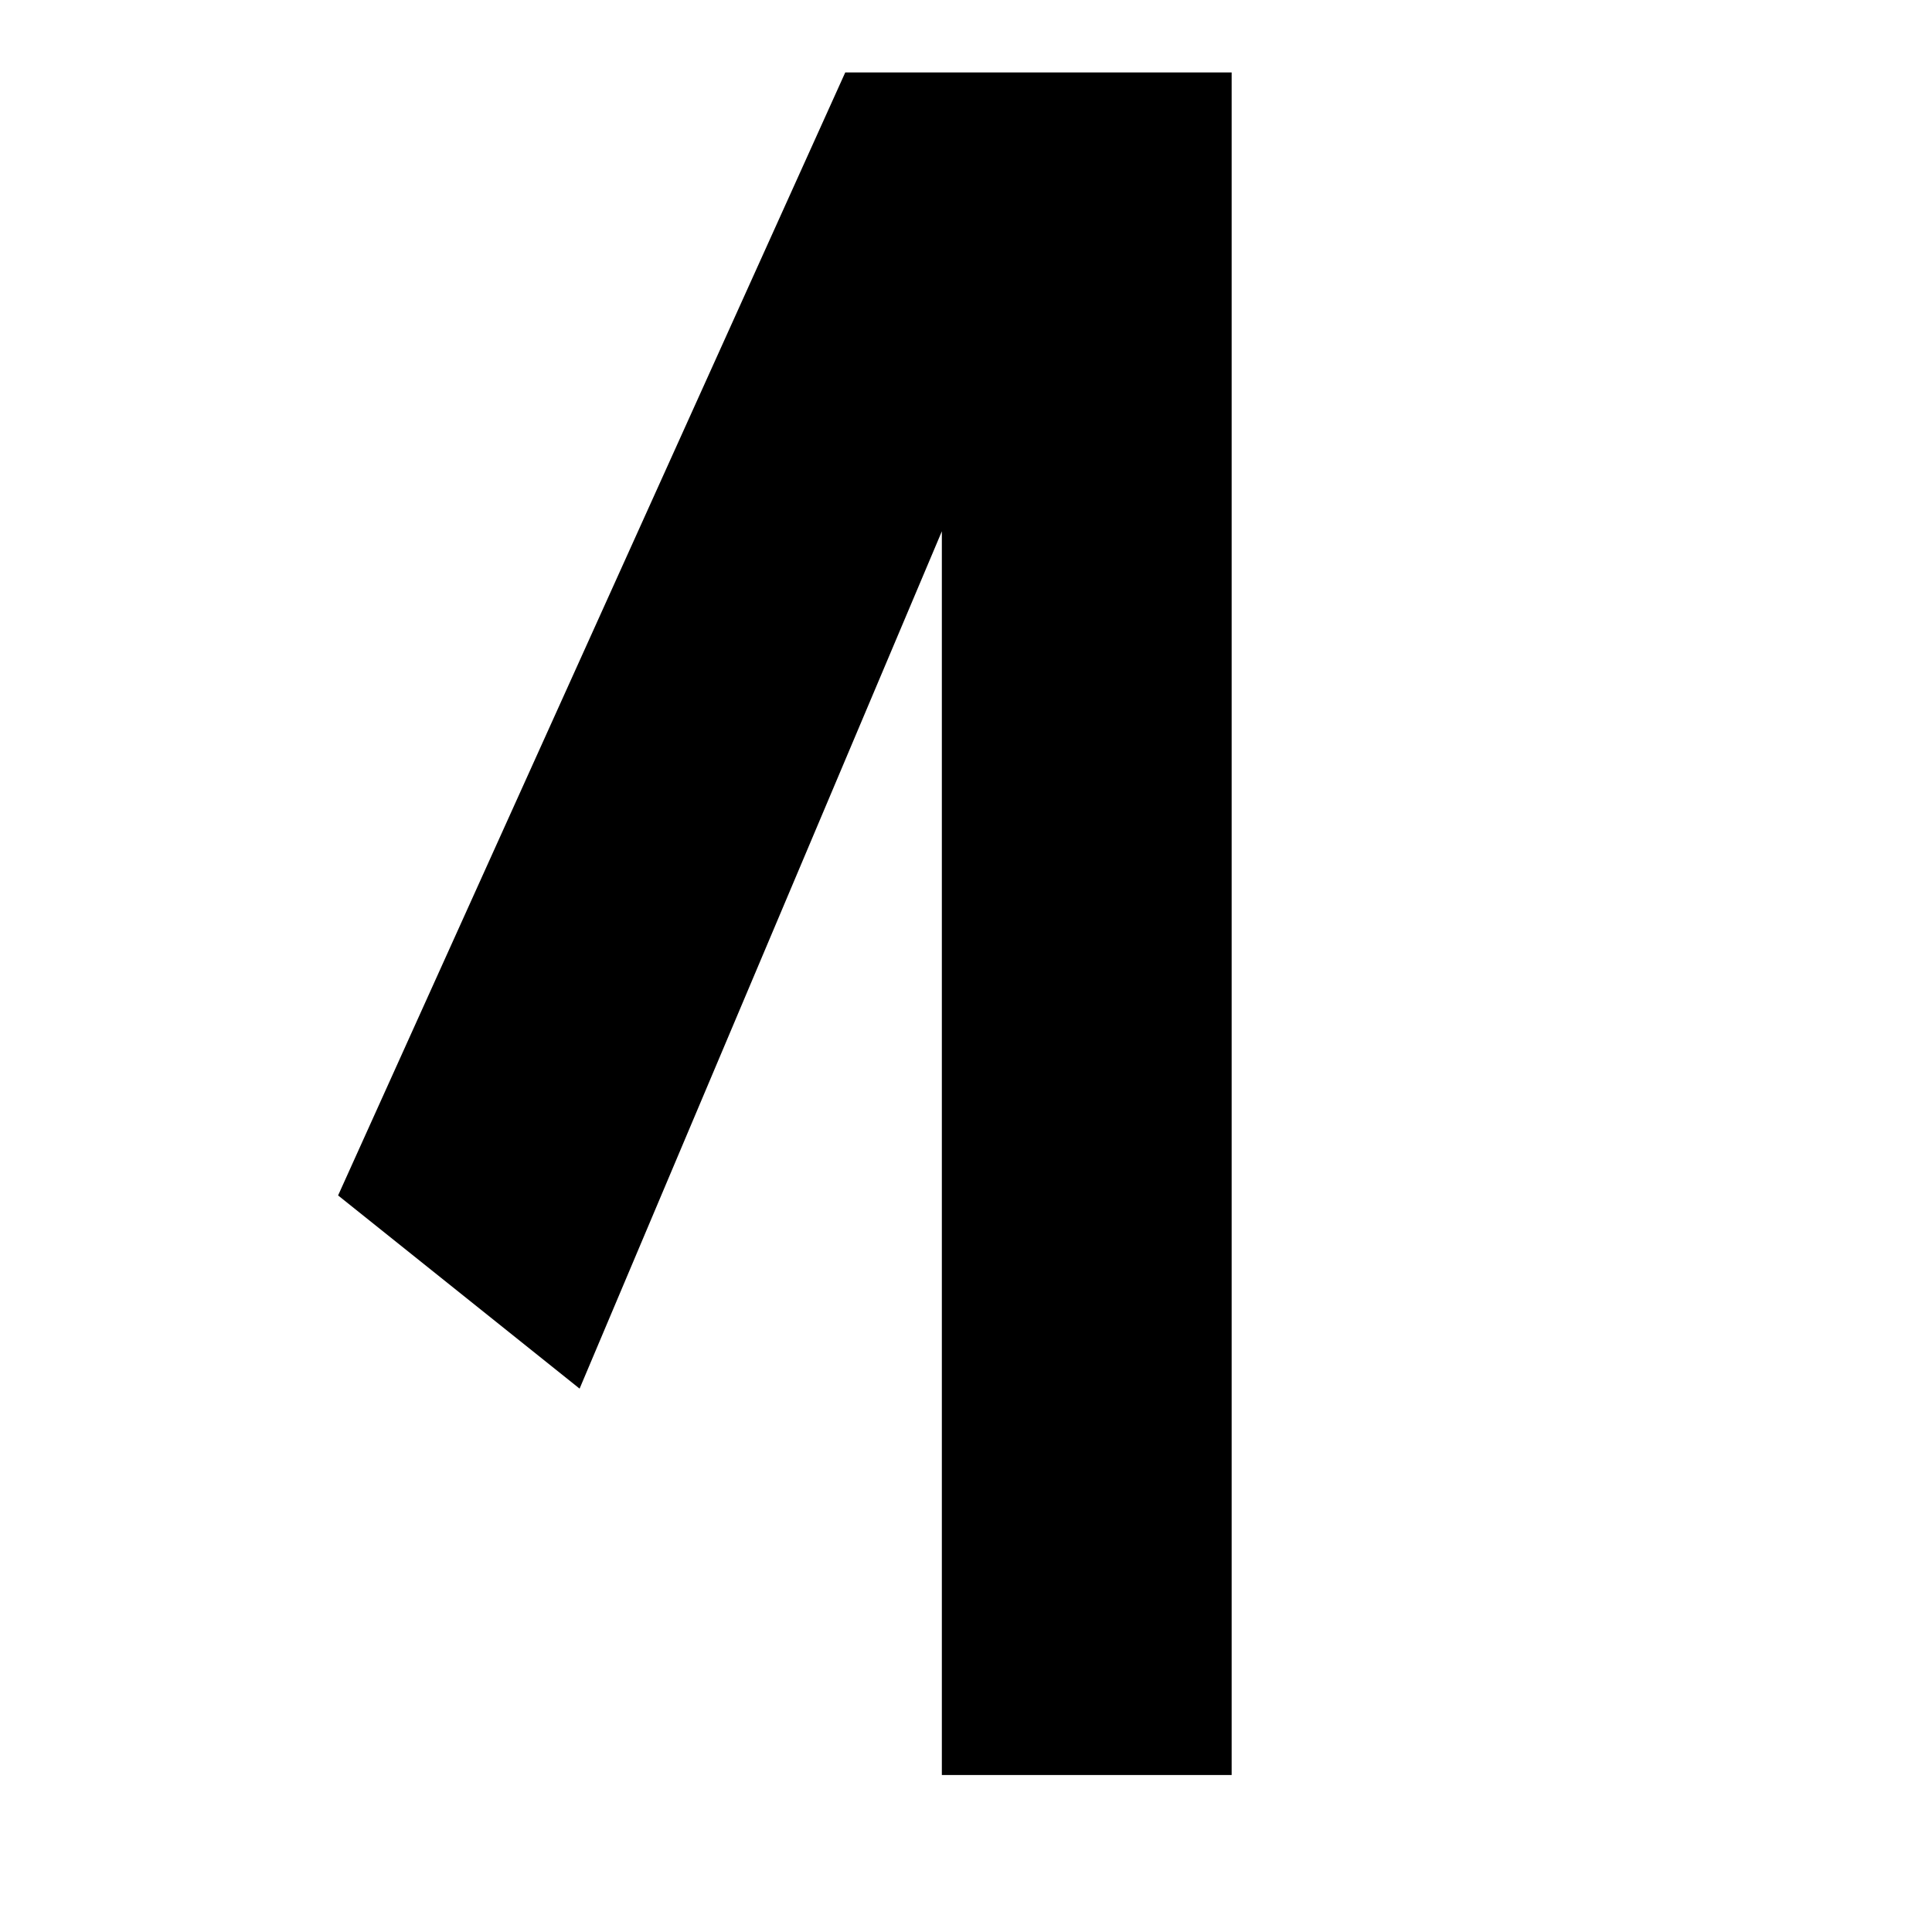
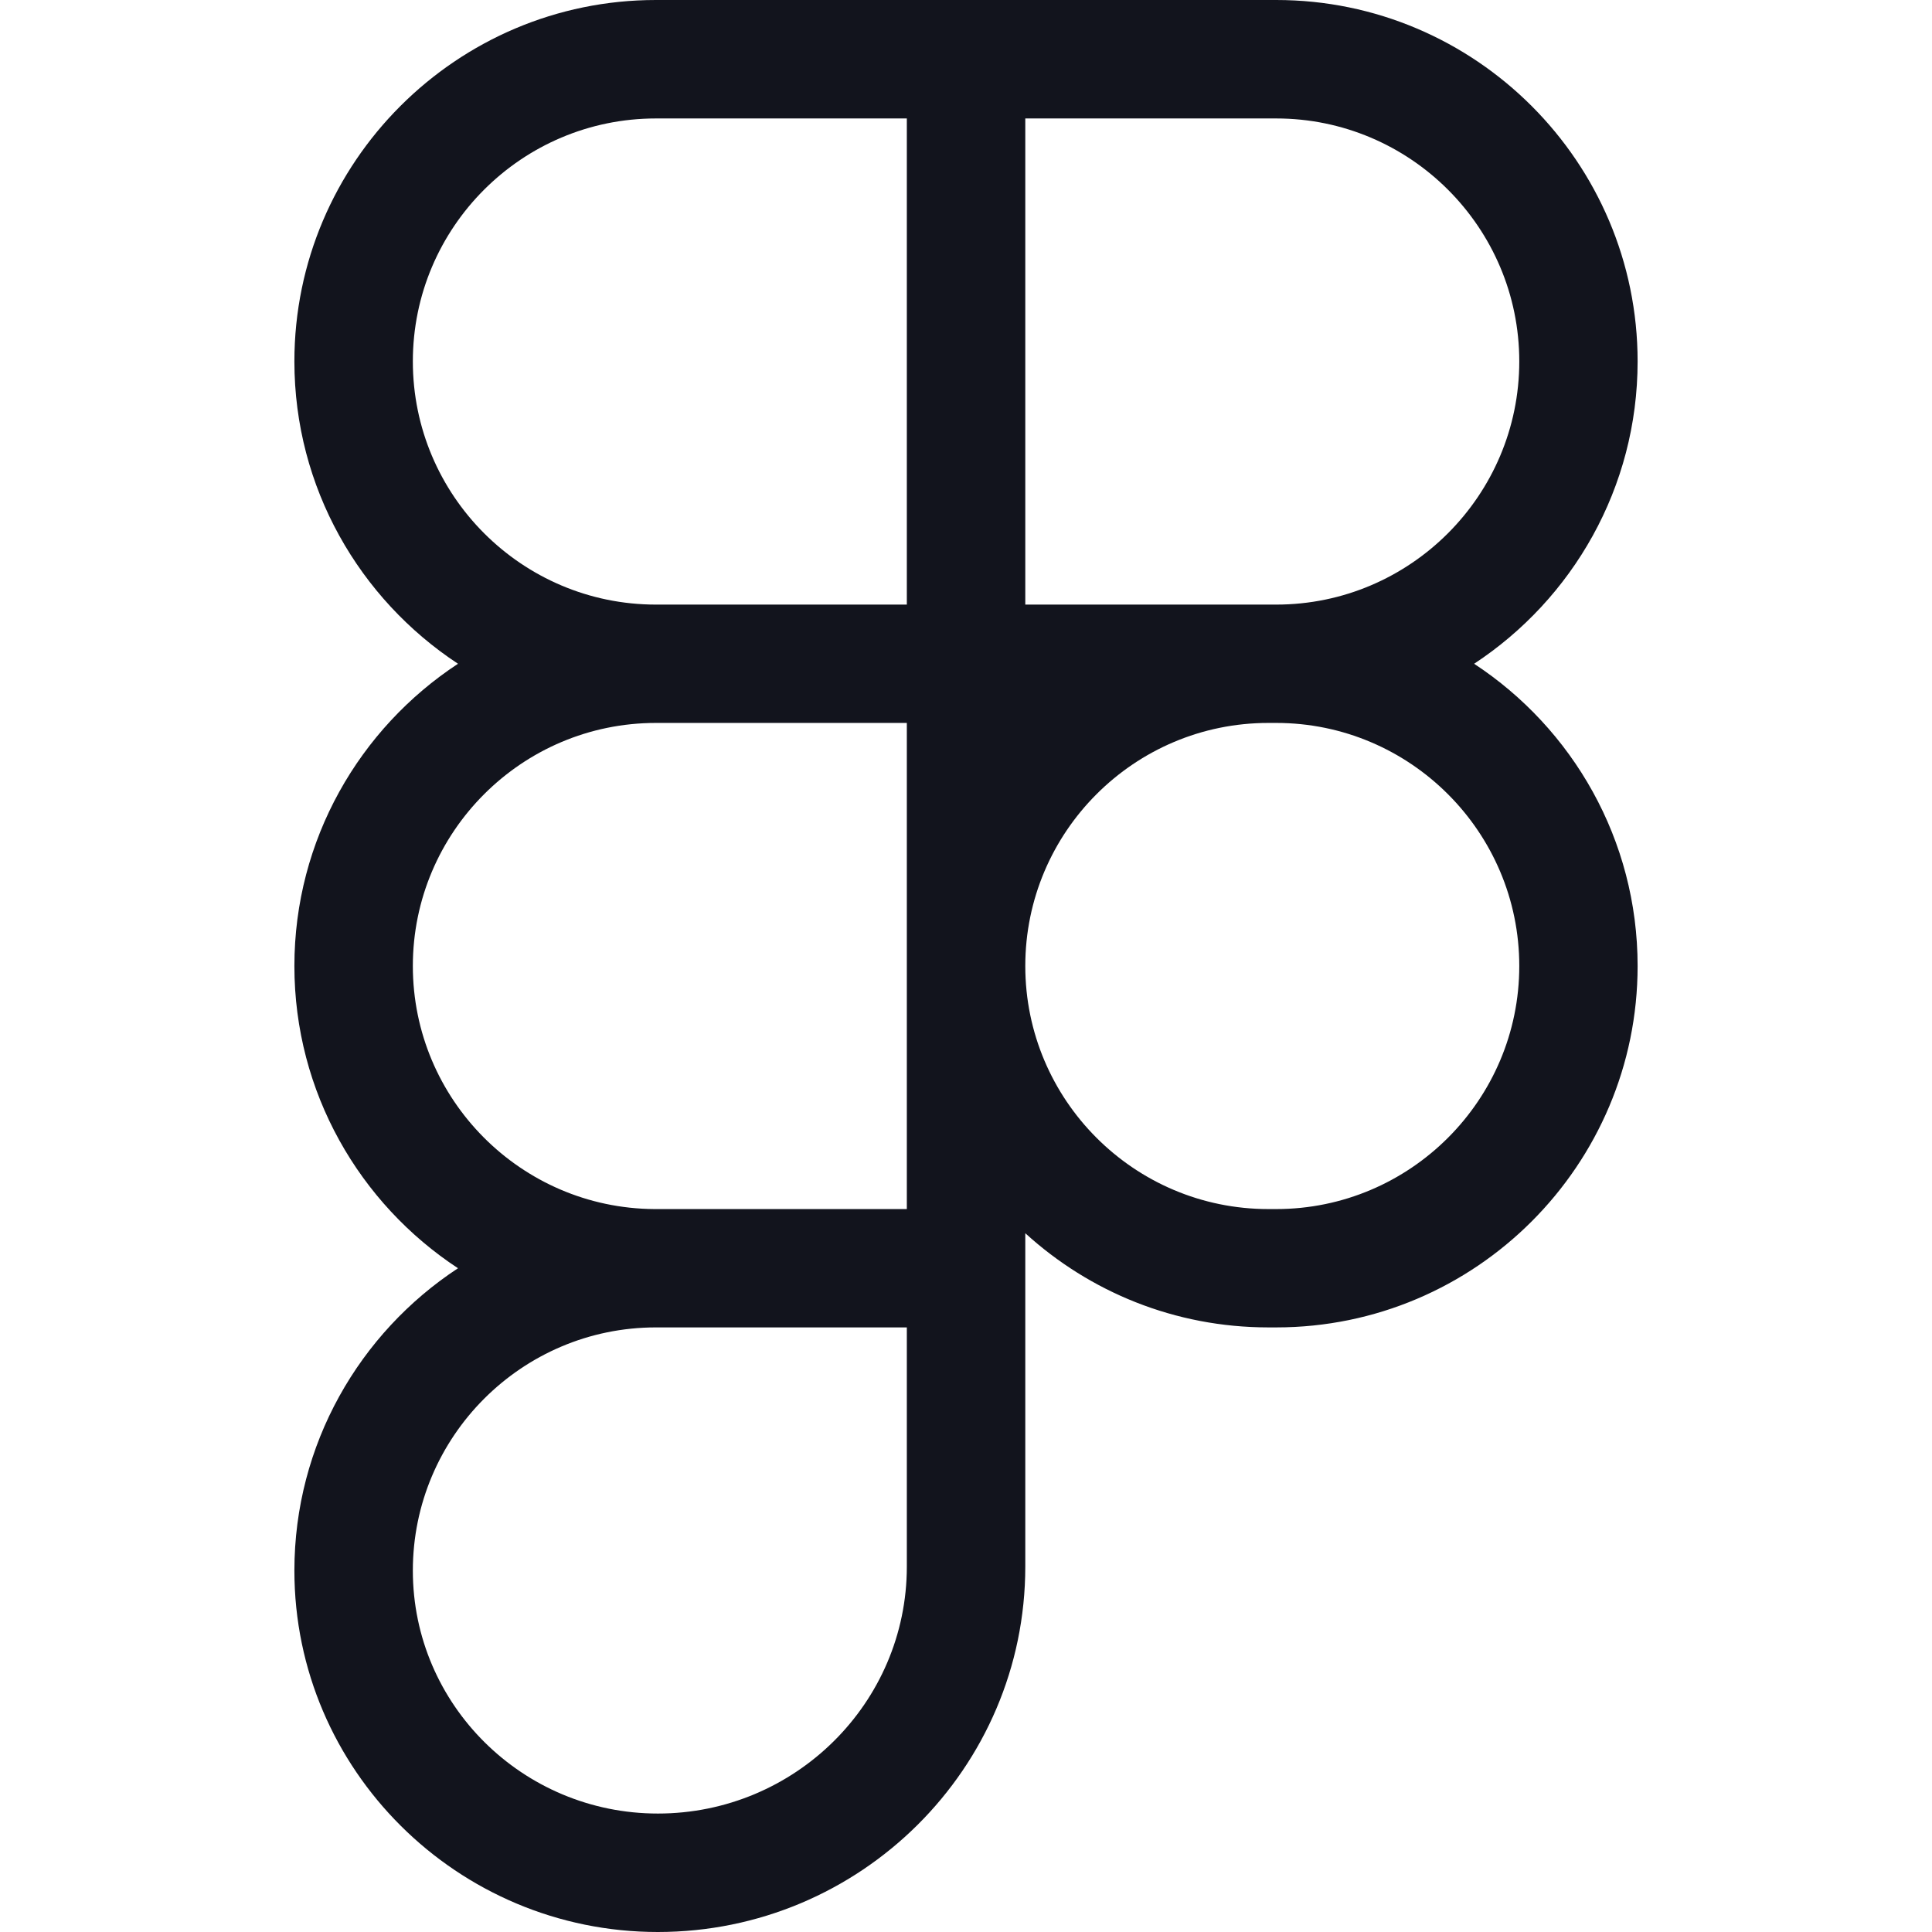
- <svg xmlns="http://www.w3.org/2000/svg" version="1.1" id="Layer_1" x="0px" y="0px" viewBox="0 0 16 16" style="enable-background:new 0 0 16 16;" xml:space="preserve">
-   <style type="text/css">
- 	.st0{display:none;fill:#12141D;}
- 	.st1{fill:none;}
- </style>
-   <path class="st0" d="M12.2,5.5C13,5,13.6,4,13.6,3c0-1.7-1.3-3-3-3H5.4c-1.7,0-3,1.3-3,3c0,1,0.5,2,1.4,2.5C3,6,2.4,7,2.4,8  c0,1,0.5,2,1.4,2.5C3,11,2.4,12,2.4,13c0,1.7,1.4,3,3,3c1.7,0,3-1.4,3-3v-2.8c0.5,0.5,1.2,0.8,2,0.8h0.1c1.7,0,3-1.3,3-3  C13.6,7,13,6,12.2,5.5z M8.5,1h2.1c1.1,0,2,0.9,2,2c0,1.1-0.9,2-2,2H8.5V1z M3.4,3c0-1.1,0.9-2,2-2h2.1v4H5.4C4.3,5,3.4,4.1,3.4,3z   M3.4,8c0-1.1,0.9-2,2-2h2.1v4H5.4C4.3,10,3.4,9.1,3.4,8z M7.5,13c0,1.1-0.9,2-2.1,2c-1.1,0-2-0.9-2-2s0.9-2,2-2h2.1V13z M10.6,10  L10.6,10c-1.2,0-2.1-0.9-2.1-2c0-1.1,0.9-2,2-2h0.1c1.1,0,2,0.9,2,2C12.6,9.1,11.7,10,10.6,10z M-195-233.9c0,0-0.1,0-0.1,0  c-0.4-0.1-0.6-0.4-0.6-0.8c0-0.1,1.1-6.3-0.1-13.6c-0.1-0.4,0.2-0.8,0.6-0.8c0.4-0.1,0.8,0.2,0.8,0.6c1.3,7.6,0.2,13.9,0.1,14.1  C-194.3-234.1-194.6-233.9-195-233.9z M-194.9-234.7c-5.5-0.8-11.9,6.1-7.9,9.1C-198.8-222.5-192.9-230.8-194.9-234.7z   M-200.9-224.2c-0.8,0-1.6-0.3-2.3-0.8c-1.5-1.1-1.9-2.9-1.1-4.8c1.3-3.1,5.6-6.1,9.6-5.6c0.2,0,0.4,0.2,0.5,0.4  c1.4,2.7-0.5,7.1-3.1,9.3C-198.5-224.7-199.8-224.2-200.9-224.2z M-195.8-234c-3.1,0-6.3,2.4-7.3,4.8c-0.5,1.3-0.3,2.4,0.7,3.1  c1.5,1.2,3.2,0.1,4.1-0.7c2-1.7,3.6-5.1,2.9-7.2C-195.5-234-195.6-234-195.8-234z M-191.2-218.3c-0.1,0-0.3,0-0.4-0.1  c-0.3-0.2-0.4-0.7-0.2-1c0.1-0.2,3.5-5.6,9.6-10.3c0.3-0.2,0.8-0.2,1,0.1c0.2,0.3,0.2,0.8-0.1,1c-5.9,4.5-9.3,9.9-9.3,10  C-190.7-218.4-190.9-218.3-191.2-218.3z M-191.4-207.3c-5-0.5-3.8-10.6,0.3-12.1C-186.5-216.3-186.4-206.9-191.4-207.3   M-191.5-206.6c-2.1-0.2-3.5-1.8-3.9-4.5c-0.4-3.4,1.1-7.9,4-9c0.2-0.1,0.5,0,0.6,0.1c3.3,2.2,4.4,7.4,3.3,10.6  c-0.7,1.8-2,2.8-3.7,2.8 M-191.3-208c1.2,0.1,2.1-0.5,2.6-1.9c0.9-2.5,0-6.7-2.4-8.7c-2,1-3.1,4.6-2.7,7.3  C-193.8-210.2-193.2-208.2-191.3-208 M-157.6-279c-0.3,0-0.6-0.2-0.7-0.5c-0.1-0.4,0.1-0.8,0.5-0.9c14.8-5,21.5-18.6,21.6-18.7  c0.2-0.4,0.6-0.5,1-0.3c0.4,0.2,0.5,0.6,0.3,1c-0.1,0.1-1.8,3.6-5.4,7.8c-3.3,3.8-9,9-17,11.7C-157.4-279-157.5-279-157.6-279z   M-131.9-295c-0.2,0.2-3.4,3.6-6.4,3.6c-0.7,0-1.5-0.2-2.2-0.7c-3.2-2.4-1.3-7.6-1.3-7.8c0.1-0.4,0.5-0.6,0.9-0.4  c0.4,0.1,0.6,0.5,0.4,0.9l0,0c0,0-1.6,4.4,0.8,6.1c2.4,1.8,6.6-2.6,6.7-2.7c0.3-0.3,0.7-0.3,1,0 M-192.3-277.8c-0.1,0-0.1,0-0.2,0  c-8.4-1.8-14.6-6-18.3-9.3c-4-3.5-6-6.5-6.1-6.7c-0.2-0.3-0.1-0.8,0.2-1c0.3-0.2,0.8-0.1,1,0.2c0.1,0.1,8,11.9,23.5,15.3  c0.4,0.1,0.6,0.5,0.5,0.9C-191.7-278-192-277.8-192.3-277.8z M-219.1-291.2c0,0,4.4,4,6.9,1.9c1.3-1.1,0.4-5,0-6.3  c-0.1-0.4,0.1-0.8,0.5-0.9c0.4-0.1,0.8,0.1,0.9,0.5c0.2,0.6,1.9,5.8-0.4,7.8c-0.8,0.7-1.8,1-2.7,1c-3,0-5.9-2.8-6.1-2.9   M-182.3-277.2c0,0,3.4,0.1,5.2-0.5c0.1-1.9-0.3-4.9-0.3-4.9l4.9-0.4c0,0,0.5,3.8,0.5,5c2.6,0.5,5.3,0.3,5.3,0.3s0.7,8-8.1,8.2  C-177.1-269.5-183.1-273-182.3-277.2z M-174.8-268.8c-1.7,0-4.9-1.5-6.7-3.8c-1.3-1.5-1.8-3.2-1.4-4.8c0.1-0.3,0.4-0.6,0.7-0.6  c0,0,2.7,0.1,4.5-0.4c0-1.8-0.3-4.3-0.3-4.3c0-0.2,0-0.4,0.2-0.5c0.1-0.2,0.3-0.2,0.5-0.3l4.9-0.4c0.4,0,0.7,0.2,0.8,0.6  c0,0.1,0.4,3,0.5,4.5c2.3,0.3,4.5,0.2,4.6,0.2c0.4,0,0.7,0.3,0.8,0.7c0,0.1,0.3,3.7-2.1,6.3C-169.5-269.8-171.8-268.9-174.8-268.8  C-174.8-268.8-174.8-268.8-174.8-268.8z M-181.6-276.5c0,1,0.4,2,1.2,3c1.7,2,4.4,3.2,5.6,3.2c0,0,0,0,0,0c2.5-0.1,4.5-0.8,5.7-2.2  c1.4-1.5,1.7-3.5,1.7-4.6c-1,0-2.9,0-4.7-0.3c-0.3-0.1-0.6-0.3-0.6-0.7c0-0.9-0.3-3.2-0.4-4.3l-3.5,0.3c0.1,1,0.3,2.9,0.2,4.3  c0,0.3-0.2,0.6-0.5,0.7C-178.3-276.5-180.5-276.5-181.6-276.5z M-168-277.7c1.3,8.7-13.1,8.2-13.1,0.5c-1.4,0-7.4-0.2-11.1-1.3  c-0.8,3.5-1.8,6.7-2.4,9c2.1,0.9,6.1,1.3,9.4,1.4c1.1,3.4-3.8,12.2-4.3,13c0,0,13.3,7.8,31.1,5c0,0-3-18.5-2.7-18.8  c2.9-0.7,5.8-1.4,7.8-2.6c-0.9-3.6-3.2-6.9-4.1-8.2C-161.8-278.1-164.9-277.8-168-277.7z M-166.4-248.8c-5.9,0-11-1-14.6-2.1  c-5.6-1.6-8.9-3.5-9.1-3.6c-0.2-0.1-0.3-0.3-0.3-0.4c0-0.2,0-0.4,0.1-0.5c1.1-1.8,4.8-8.8,4.4-11.9c-2.3-0.1-6.7-0.4-9.1-1.4  c-0.3-0.1-0.5-0.5-0.4-0.8c0.2-0.7,0.4-1.4,0.6-2.3c0.6-2,1.2-4.3,1.8-6.7c0-0.2,0.2-0.4,0.3-0.5c0.2-0.1,0.4-0.1,0.6-0.1  c3.8,1.1,9.8,1.3,11,1.3c0.4,0,0.7,0.3,0.7,0.7c0,2.5,1.8,3.8,2.9,4.4c2.3,1.2,5.3,1.1,7.2-0.3c1.4-1,1.9-2.5,1.7-4.5  c0-0.2,0-0.4,0.2-0.6c0.1-0.2,0.3-0.3,0.5-0.3c3-0.1,6-0.4,10.2-2c0.3-0.1,0.6,0,0.8,0.3c2.1,3,3.6,5.9,4.2,8.4  c0.1,0.3-0.1,0.6-0.3,0.8c-1.9,1.2-4.6,1.9-7.4,2.6c0.1,1.1,0.6,4.9,2.6,17.5c0.1,0.7,0.2,1.3-0.5,1.4  C-161.2-249-163.9-248.8-166.4-248.8z M-188.7-255.4c2.8,1.4,14.5,6.8,29.3,4.6c-0.3-1.6-1-6-1.6-10c-1.2-8.2-1.2-8.3-0.8-8.6  c0.1-0.1,0.2-0.2,0.3-0.2l0.5-0.1c2.5-0.6,4.9-1.2,6.6-2.2c-0.4-1.6-1.4-4-3.5-6.9c-3.8,1.4-6.6,1.7-9.4,1.8  c0.1,2.1-0.7,3.9-2.3,5.1c-2.3,1.7-5.9,1.8-8.7,0.4c-2.1-1.1-3.4-2.8-3.6-4.9c-1.9-0.1-6.5-0.3-9.9-1.1c-0.5,2.2-1.1,4.2-1.6,6.1  c-0.2,0.6-0.3,1.1-0.5,1.6c1.8,0.6,4.9,1,8.6,1.1c0.3,0,0.6,0.2,0.7,0.5C-183.6-265-187.4-257.6-188.7-255.4z M-160.1-259.7  c-0.4-2.5-0.8-5.1-1-6.8c-10.1,2.7-19.1,1.7-24.2,0.6c-0.2,1.6-0.9,3.6-1.7,5.5C-182.7-259-172.2-256.4-160.1-259.7z M-172.1-257.4  c-7,0-12.5-1.5-15.1-2.4c-0.2-0.1-0.3-0.2-0.4-0.4c-0.1-0.2-0.1-0.4,0-0.6c0.9-2.1,1.5-3.9,1.7-5.3c0-0.2,0.1-0.4,0.3-0.5  c0.2-0.1,0.4-0.2,0.6-0.1c5.5,1.2,14.1,2,23.8-0.6c0.2-0.1,0.4,0,0.6,0.1c0.2,0.1,0.3,0.3,0.3,0.5c0.2,1.5,0.5,3.8,1,6.8  c0.1,0.4-0.2,0.7-0.5,0.8C-164.2-257.9-168.4-257.4-172.1-257.4z M-186-260.9c4.3,1.3,14,3.5,25.1,0.7c-0.3-2.2-0.6-4-0.8-5.4  c-9.3,2.3-17.5,1.7-23,0.6C-184.9-263.9-185.4-262.5-186-260.9z M-186.9-254.1c-3.2-1.4-9.6-4.9-11.9,0c-1.3,2.7-0.4,14.1-0.4,14.1  s7.4,1.7,10.6,0.7c0.1-2.7-0.1-4.6,0.1-6.3c0,0,7.4,1.3,8.3,0.9c0.8,5.4-10.1,17.6-10.1,17.6s3.3,5.4,6.3,7.3  c12.8-8.5,20.7-19.4,19.9-29.8C-177.5-249.4-182.3-252.2-186.9-254.1z M-184-219c-0.1,0-0.3,0-0.4-0.1c-3.1-2-6.4-7.3-6.5-7.6  c-0.2-0.3-0.1-0.6,0.1-0.9c2.8-3.2,9.7-11.9,9.9-16.4c-1.6,0-4.7-0.5-6.9-0.8c0,0.6,0,1.3,0,2c0,1,0,2.2,0,3.5  c0,0.3-0.2,0.6-0.5,0.7c-3.4,1-10.7-0.7-11-0.7c-0.3-0.1-0.5-0.3-0.6-0.6c-0.1-1.2-0.9-11.7,0.5-14.4c2.4-5,8.2-2.4,11.6-0.8  c0.4,0.2,0.8,0.4,1.2,0.5l0,0c0.5,0.2,0.9,0.4,1.4,0.6c4.1,1.8,9.2,4,21,3.8c0.4,0,0.7,0.3,0.7,0.7c0.5,5.2-1.2,10.7-4.9,16.1  c-3.5,5.1-8.8,10.1-15.3,14.4C-183.7-219.1-183.8-219-184-219z M-189.4-227c0.8,1.2,3.2,4.7,5.4,6.4c12.7-8.5,19.6-18.8,19.2-28.3  c-11.7,0.1-16.8-2.2-20.9-4c-0.5-0.2-1-0.4-1.4-0.6c-0.4-0.2-0.8-0.3-1.2-0.5c-4.2-1.9-8.1-3.3-9.8,0.1c-0.9,1.9-0.6,9.7-0.4,13.2  c1.6,0.3,6.5,1.3,9.2,0.8c0-1.1,0-2,0-2.9c0-1.1,0-2,0.1-2.9c0-0.2,0.1-0.4,0.3-0.5c0.2-0.1,0.4-0.2,0.6-0.1  c3.3,0.6,7.3,1.1,7.9,0.9c0.2-0.1,0.4-0.1,0.6,0c0.2,0.1,0.3,0.3,0.4,0.5C-178.8-239.6-187.5-229.2-189.4-227z M-180.5-245.4  C-180.5-245.4-180.5-245.4-180.5-245.4C-180.5-245.4-180.5-245.4-180.5-245.4z M-149.3-309.4c2,15.1-8.4,26.7-22.9,28.6  c-14.5,1.9-27.6-6.5-29.7-21.6c-2-15.1,8.2-28.3,22.7-30.3C-164.7-334.5-151.3-324.4-149.3-309.4z M-176.3-279.7  c-5.8,0-11.3-1.7-15.8-4.8c-5.7-4-9.5-10.3-10.4-17.7c-1-7.4,0.9-14.8,5.3-20.6c4.4-5.8,10.8-9.5,18-10.5c7.2-1,14.4,0.9,20.2,5.4  c5.8,4.5,9.5,11,10.5,18.5h0c1,7.4-0.9,14.4-5.4,19.8c-4.3,5.2-10.8,8.7-18.1,9.6C-173.6-279.8-175-279.7-176.3-279.7z   M-175.6-332.1c-1.2,0-2.3,0.1-3.5,0.2c-6.9,0.9-12.9,4.4-17.1,9.9c-4.2,5.5-6,12.5-5,19.5c0.9,7,4.4,12.9,9.8,16.7  c5.3,3.7,12,5.2,19,4.3c14.8-2,24.2-13.7,22.3-27.8v0c-0.9-7.1-4.5-13.3-10-17.5C-164.5-330.3-170-332.1-175.6-332.1z M-144-318.9  c4-0.5,2.9-10.2-2.6-12.8c2.6-8.5-3.2-16.7-9-16.6c-6.1,0.1-2.4,7.3-2.4,7.3s-11-20-27-16.2c-6.1,1.4-6,5.4-4.4,9  c-8-3.2-16.6-4.9-21.6-1.1c-3.5,2.6,0.3,6.8,4.5,10.1c-5.3,1.6-9.5,4-9.8,8c-0.3,3.8,3.7,5.5,8.3,6.4c-8.3,5-6.4,14.8-1.9,14.2  c-4.2,2.1,0.1,10.4,7.3,9.4c0,0,0.3,0,0.7-0.1c-0.1-0.3-0.1-0.6-0.1-0.9c-2-15.1,8.2-28.3,22.7-30.3s27.9,8.2,29.9,23.2  c0,0.3,0.1,0.6,0.1,0.9c0.1,0,0.2,0,0.2,0C-140.2-309.3-139.4-318-144-318.9z M-203.8-300.5c-4.1,0-7.2-2.8-8.2-5.7  c-0.5-1.5-0.3-2.9,0.4-3.9c-1.1-0.4-2-1.4-2.5-2.9c-1.2-3.4,0-8.2,4.2-11.5c-3-0.7-7.6-2.4-7.2-6.8c0.3-3.5,3.3-6.3,9-8.2  c-3.4-2.8-5.1-5.3-5.1-7.4c0-1.2,0.6-2.2,1.6-3c5.3-4,13.9-2.2,20.8,0.4c-0.6-1.9-0.5-3.5,0.1-4.9c0.8-1.7,2.6-2.9,5.3-3.5  c6.8-1.6,13.8,0.8,20.2,6.9c2.1,2,3.9,4.2,5.2,5.9c0-0.8,0.1-1.6,0.5-2.2c0.7-1.1,1.9-1.7,3.7-1.7c0,0,0.1,0,0.1,0  c2.7,0,5.3,1.5,7.3,4.2c2.7,3.6,3.6,8.3,2.4,12.7c3.5,2,5.3,6.9,4.8,10.4c-0.2,1.2-0.6,2.2-1.3,2.8c1.2,0.8,1.9,2.3,1.8,4  c-0.2,3.1-2.9,6.7-8.5,7.2l-0.2,0c-0.4,0-0.7-0.3-0.8-0.6c0-0.3-0.1-0.6-0.1-0.9c-0.9-7.1-4.5-13.3-10-17.5  c-5.4-4.2-12.2-6-19.1-5.1c-6.9,0.9-12.9,4.4-17.1,9.9c-4.2,5.5-6,12.5-5,19.5c0,0.3,0.1,0.6,0.1,0.9c0.1,0.4-0.2,0.8-0.6,0.8  l-0.7,0.1C-202.8-300.5-203.3-300.5-203.8-300.5z M-209.8-311.4c0.3,0,0.6,0.2,0.7,0.5c0.1,0.3-0.1,0.7-0.4,0.9  c-1.6,0.8-1.3,2.6-1.1,3.4c0.7,2.3,3.7,5.3,8,4.7l0,0c0-0.1,0-0.2,0-0.2c-1-7.4,0.9-14.8,5.3-20.6c4.4-5.8,10.8-9.5,18-10.5  c7.2-1,14.4,0.9,20.2,5.4c5.8,4.5,9.5,11,10.5,18.5c0,0.1,0,0.2,0,0.2c4.4-0.6,6.5-3.4,6.6-5.8c0.1-1.7-0.8-2.9-2.2-3.2  c-0.3-0.1-0.6-0.4-0.6-0.7c0-0.4,0.3-0.6,0.6-0.7c1.2-0.2,1.6-1.5,1.7-2.3c0.5-3.1-1.2-7.6-4.5-9.1c-0.3-0.2-0.5-0.5-0.4-0.9  c1.3-4.2,0.5-8.7-2-12c-1.7-2.3-4-3.7-6.3-3.6c-1.2,0-2.1,0.4-2.5,1c-0.9,1.5,0.2,4.3,0.7,5.3c0.2,0.3,0,0.8-0.3,1  c-0.3,0.2-0.8,0.1-1-0.3c0,0-2.8-5-7.4-9.4c-6.1-5.8-12.5-8-18.8-6.5c-2.3,0.5-3.7,1.4-4.4,2.7c-0.6,1.3-0.5,3.1,0.5,5.2  c0.1,0.3,0.1,0.6-0.1,0.8c-0.2,0.2-0.5,0.3-0.8,0.2c-6.7-2.7-15.7-5.1-20.9-1.2c-0.7,0.6-1.1,1.2-1.1,1.9c0,1.2,1,3.4,5.6,7.1  c0.2,0.2,0.3,0.4,0.3,0.7c-0.1,0.3-0.2,0.5-0.5,0.6c-5.9,1.8-9,4.2-9.3,7.4c-0.2,2.7,2.2,4.5,7.7,5.6c0.3,0.1,0.5,0.3,0.6,0.6  c0.1,0.3-0.1,0.6-0.3,0.7c-5.3,3.2-5.9,8.2-5,10.7C-212.1-312-211.1-311.2-209.8-311.4C-209.9-311.4-209.9-311.4-209.8-311.4z   M-187.1-298.5c0,2.2-1.8,4-4,4c-2.2,0-4-1.8-4-4c0-2.2,1.8-4,4-4C-188.9-302.6-187.1-300.8-187.1-298.5z M-153.4-302.3  c0,2.2-1.8,4-4,4s-4-1.8-4-4s1.8-4,4-4S-153.4-304.6-153.4-302.3z M-167.1-309.5C-167.1-309.5-167.2-309.5-167.1-309.5  c-0.4,0-0.7-0.3-0.7-0.6c0-0.2,0-0.3,0.1-0.5c0,0,0,0,0,0c1-3.1,2.8-4.1,4.1-4.3c2-0.4,3.9,0.6,5.4,2.7c0,0,0,0,0,0  c0.1,0.1,0.2,0.2,0.2,0.4c0.1,0.3-0.1,0.7-0.4,0.8c-0.2,0.1-0.6,0.1-0.9-0.4c-1.1-1.6-2.5-2.4-3.9-2.1c-1.4,0.2-2.4,1.3-3,3.3  C-166.4-310-166.6-309.5-167.1-309.5z M-177.1-305.8C-177.1-305.8-177.2-305.8-177.1-305.8c-0.4,0-0.6-0.3-0.7-0.6  c0-0.1,0-0.3,0.1-0.4c0.5-1.6,1.5-2.1,2.2-2.3c1.1-0.2,2.1,0.3,2.9,1.4c0.1,0.1,0.1,0.2,0.2,0.3c0.1,0.3-0.1,0.7-0.4,0.8  c-0.1,0-0.6,0.2-0.9-0.3c-0.4-0.6-0.9-0.9-1.5-0.8c-0.5,0.1-0.9,0.5-1.1,1.3C-176.6-305.9-177-305.8-177.1-305.8z M-192.8-305.9  C-192.9-305.9-192.9-305.9-192.8-305.9c-0.4,0-0.7-0.3-0.7-0.6c0-0.2,0-0.3,0.1-0.4c0,0,0,0,0,0c1-3.1,2.8-4.1,4.1-4.3  c2-0.4,3.9,0.6,5.4,2.7c0,0,0,0,0,0c0.1,0.1,0.2,0.2,0.2,0.4c0.1,0.3-0.1,0.7-0.4,0.8c-0.2,0.1-0.6,0.1-0.9-0.4  c-0.8-1.1-2.1-2.4-3.9-2.1c-0.9,0.2-2.2,0.9-3,3.3C-192.2-306.1-192.5-305.9-192.8-305.9z M-182-301.4c1.8-2.3,2.7,1,7,0.6  c4.4-0.4,4.7-3.9,7-1.4c1.9,2.1,1.3,14.7-5.9,15.2C-181.1-286.4-183.7-299.2-182-301.4z M-174.3-286.2c-2.7,0-5.2-1.8-6.9-5  c-2-3.7-2.7-9-1.4-10.7c0,0,0,0,0,0c1.3-1.7,2.5-1.1,3.6-0.5c0.9,0.5,2.1,1,3.9,0.9c1.8-0.2,2.8-0.9,3.6-1.4c1.1-0.7,2.3-1.6,4,0.3  c1.4,1.5,1.6,7-0.1,11.2c-1.3,3.3-3.5,5.1-6.3,5.3C-174-286.2-174.2-286.2-174.3-286.2z M-181.5-300.9c-0.7,0.9-0.5,5.3,1.5,9.1  c1.1,2,3,4.4,6,4.2c2.8-0.2,4.3-2.5,5-4.4c1.6-4,1.2-8.8,0.4-9.7c-0.9-0.9-1-0.8-2.1-0.1c-0.9,0.6-2.2,1.5-4.3,1.7  c-2.2,0.2-3.6-0.5-4.6-1C-180.7-301.6-180.9-301.7-181.5-300.9L-181.5-300.9z M-150.4-309.1c0,0-0.1-3.1,3.6-4.1  c3.8-1.1,6.2,3.8,4.6,7.2c-1.6,3.4-5.9,4.1-7.7,2L-150.4-309.1z M-147-302.2c-1.4,0-2.6-0.5-3.4-1.5c-0.2-0.3-0.2-0.8,0.1-1  c0.3-0.2,0.8-0.2,1,0.1c0.6,0.7,1.6,1.1,2.7,0.9c1.3-0.1,2.9-0.9,3.7-2.7c0.8-1.6,0.5-3.8-0.7-5.2c-0.5-0.6-1.5-1.4-3.1-1  c-3,0.9-3,3.3-3,3.4c0,0.4-0.3,0.7-0.7,0.7c0,0,0,0,0,0c-0.4,0-0.7-0.3-0.7-0.7c0-1.3,0.8-3.9,4.1-4.8c1.7-0.5,3.4,0,4.6,1.4  c1.5,1.8,1.9,4.6,0.9,6.7c-0.9,2-2.8,3.3-4.9,3.6C-146.6-302.2-146.8-302.2-147-302.2z M-201-302.3c0,0-0.8-3-4.5-3.1  c-4,0-5,5.3-2.6,8.1c2.4,2.8,6.8,2.4,7.9-0.1L-201-302.3z M-203.9-294.6c-1.8,0-3.6-0.8-4.8-2.2c-1.6-1.8-1.9-4.6-0.9-6.7  c0.8-1.6,2.2-2.6,4-2.6c0,0,0,0,0,0c3.4,0,4.9,2.4,5.2,3.6c0.1,0.4-0.1,0.8-0.5,0.9c-0.4,0.1-0.8-0.1-0.9-0.5c0-0.1-0.7-2.5-3.8-2.5  c0,0,0,0,0,0c-1.6,0-2.4,1.1-2.7,1.8c-0.8,1.6-0.5,3.8,0.7,5.2c1.3,1.5,3.1,1.9,4.3,1.7c1.1-0.2,2-0.8,2.4-1.6  c0.2-0.4,0.6-0.5,0.9-0.4c0.4,0.2,0.5,0.6,0.4,0.9c-0.6,1.3-1.9,2.2-3.5,2.5C-203.3-294.6-203.6-294.6-203.9-294.6z M-159.9-331.6  c7.7,5.6,6.1,8.8,2.8,8.7c-5.2-0.2-9.3-6.7-9.3-6.7s1.5,7-5.1,6.9c-5.6-0.1-7.3-7.1-7.3-7.1s-0.9,10.6-8.4,9.8c-5.1-0.5-5-7-5-7  s-3.7,12.3-8.9,10.1c-8.1-3.4,9.3-19.3,20.2-20.3C-170.3-338.3-159.9-331.6-159.9-331.6z M-200-315.9c-0.5,0-1-0.1-1.5-0.3  c-0.4-0.2-0.5-0.6-0.4-0.9c0.2-0.4,0.6-0.5,0.9-0.4c0.7,0.3,1.4,0.3,2.1-0.1c2.8-1.3,5.2-7.4,5.9-9.6c0.1-0.3,0.4-0.6,0.8-0.5  c0.4,0.1,0.6,0.4,0.6,0.7c0,0,0,1.7,0.6,3.3c0.7,2,2,3,3.7,3c6.9,0,7.7-8.7,7.7-9.1c0-0.3,0.3-0.6,0.6-0.7c0.3,0,0.7,0.2,0.8,0.5  c0,0.1,2.4,7.2,7.4,6.6c1.2-0.1,2.1-0.6,2.7-1.4c1.3-1.8,0.9-4.6,0.9-4.6c-0.1-0.3,0.1-0.6,0.4-0.8c0.3-0.1,0.7,0,0.9,0.2  c0.1,0.1,6.2,8.2,11.1,5.3c0.3-0.2,0.8-0.1,1,0.2c0.2,0.3,0.1,0.8-0.2,1c-4.5,2.7-9.4-1.6-11.6-4.1c-0.1,1.1-0.4,2.5-1.2,3.6  c-0.9,1.1-2.1,1.8-3.7,2c-4.1,0.5-6.7-2.9-8-5.4c-0.2,0.8-0.5,1.8-1,2.7c-1.6,3.5-4.3,5.3-7.8,5.3c-1.4,0-2.6-0.5-3.6-1.4  c-0.9-0.9-1.5-2.2-1.8-3.4c-1.1,2.7-3.1,6.5-5.6,7.8C-198.8-316.1-199.4-315.9-200-315.9z" />
-   <g>
-     <rect x="2.9" y="0" class="st1" width="9.1" height="16" />
-     <path d="M7.8,14.7V4.4l-3,7.1L2.8,9.9L7,0.6h3.2v14.1H7.8z" />
-   </g>
+ <svg xmlns="http://www.w3.org/2000/svg" width="16" height="16" viewBox="0 0 16 16" fill="none">
+   <path d="M12.208 5.497C13.023 4.961 13.562 4.039 13.562 2.993C13.562 1.343 12.219 0 10.569 0H5.432C3.782 0 2.438 1.343 2.438 2.993C2.438 4.039 2.978 4.961 3.793 5.497C2.978 6.032 2.438 6.954 2.438 8C2.438 9.046 2.978 9.968 3.793 10.503C2.978 11.038 2.438 11.961 2.438 13.007C2.438 14.657 3.789 16 5.448 16C7.126 16 8.491 14.643 8.491 12.974V10.213C9.023 10.698 9.729 10.993 10.504 10.993H10.569C12.219 10.993 13.562 9.651 13.562 8C13.562 6.954 13.023 6.032 12.208 5.497ZM8.491 0.981H10.569C11.678 0.981 12.582 1.883 12.582 2.993C12.582 4.103 11.678 5.007 10.569 5.007H8.491V0.981ZM3.419 2.993C3.419 1.883 4.322 0.981 5.432 0.981H7.51V5.007H5.432C4.322 5.007 3.419 4.103 3.419 2.993ZM3.419 8C3.419 6.89 4.322 5.987 5.432 5.987H7.51V10.013H5.419C4.315 10.006 3.419 9.106 3.419 8ZM7.51 12.974C7.51 14.102 6.585 15.019 5.448 15.019C4.329 15.019 3.419 14.117 3.419 13.007C3.419 11.897 4.322 10.993 5.432 10.993H7.51V12.974ZM10.569 10.013H10.504C9.393 10.013 8.491 9.11 8.491 8C8.491 6.89 9.393 5.987 10.504 5.987H10.569C11.678 5.987 12.582 6.89 12.582 8C12.582 9.11 11.678 10.013 10.569 10.013Z" fill="#12141D" />
</svg>
